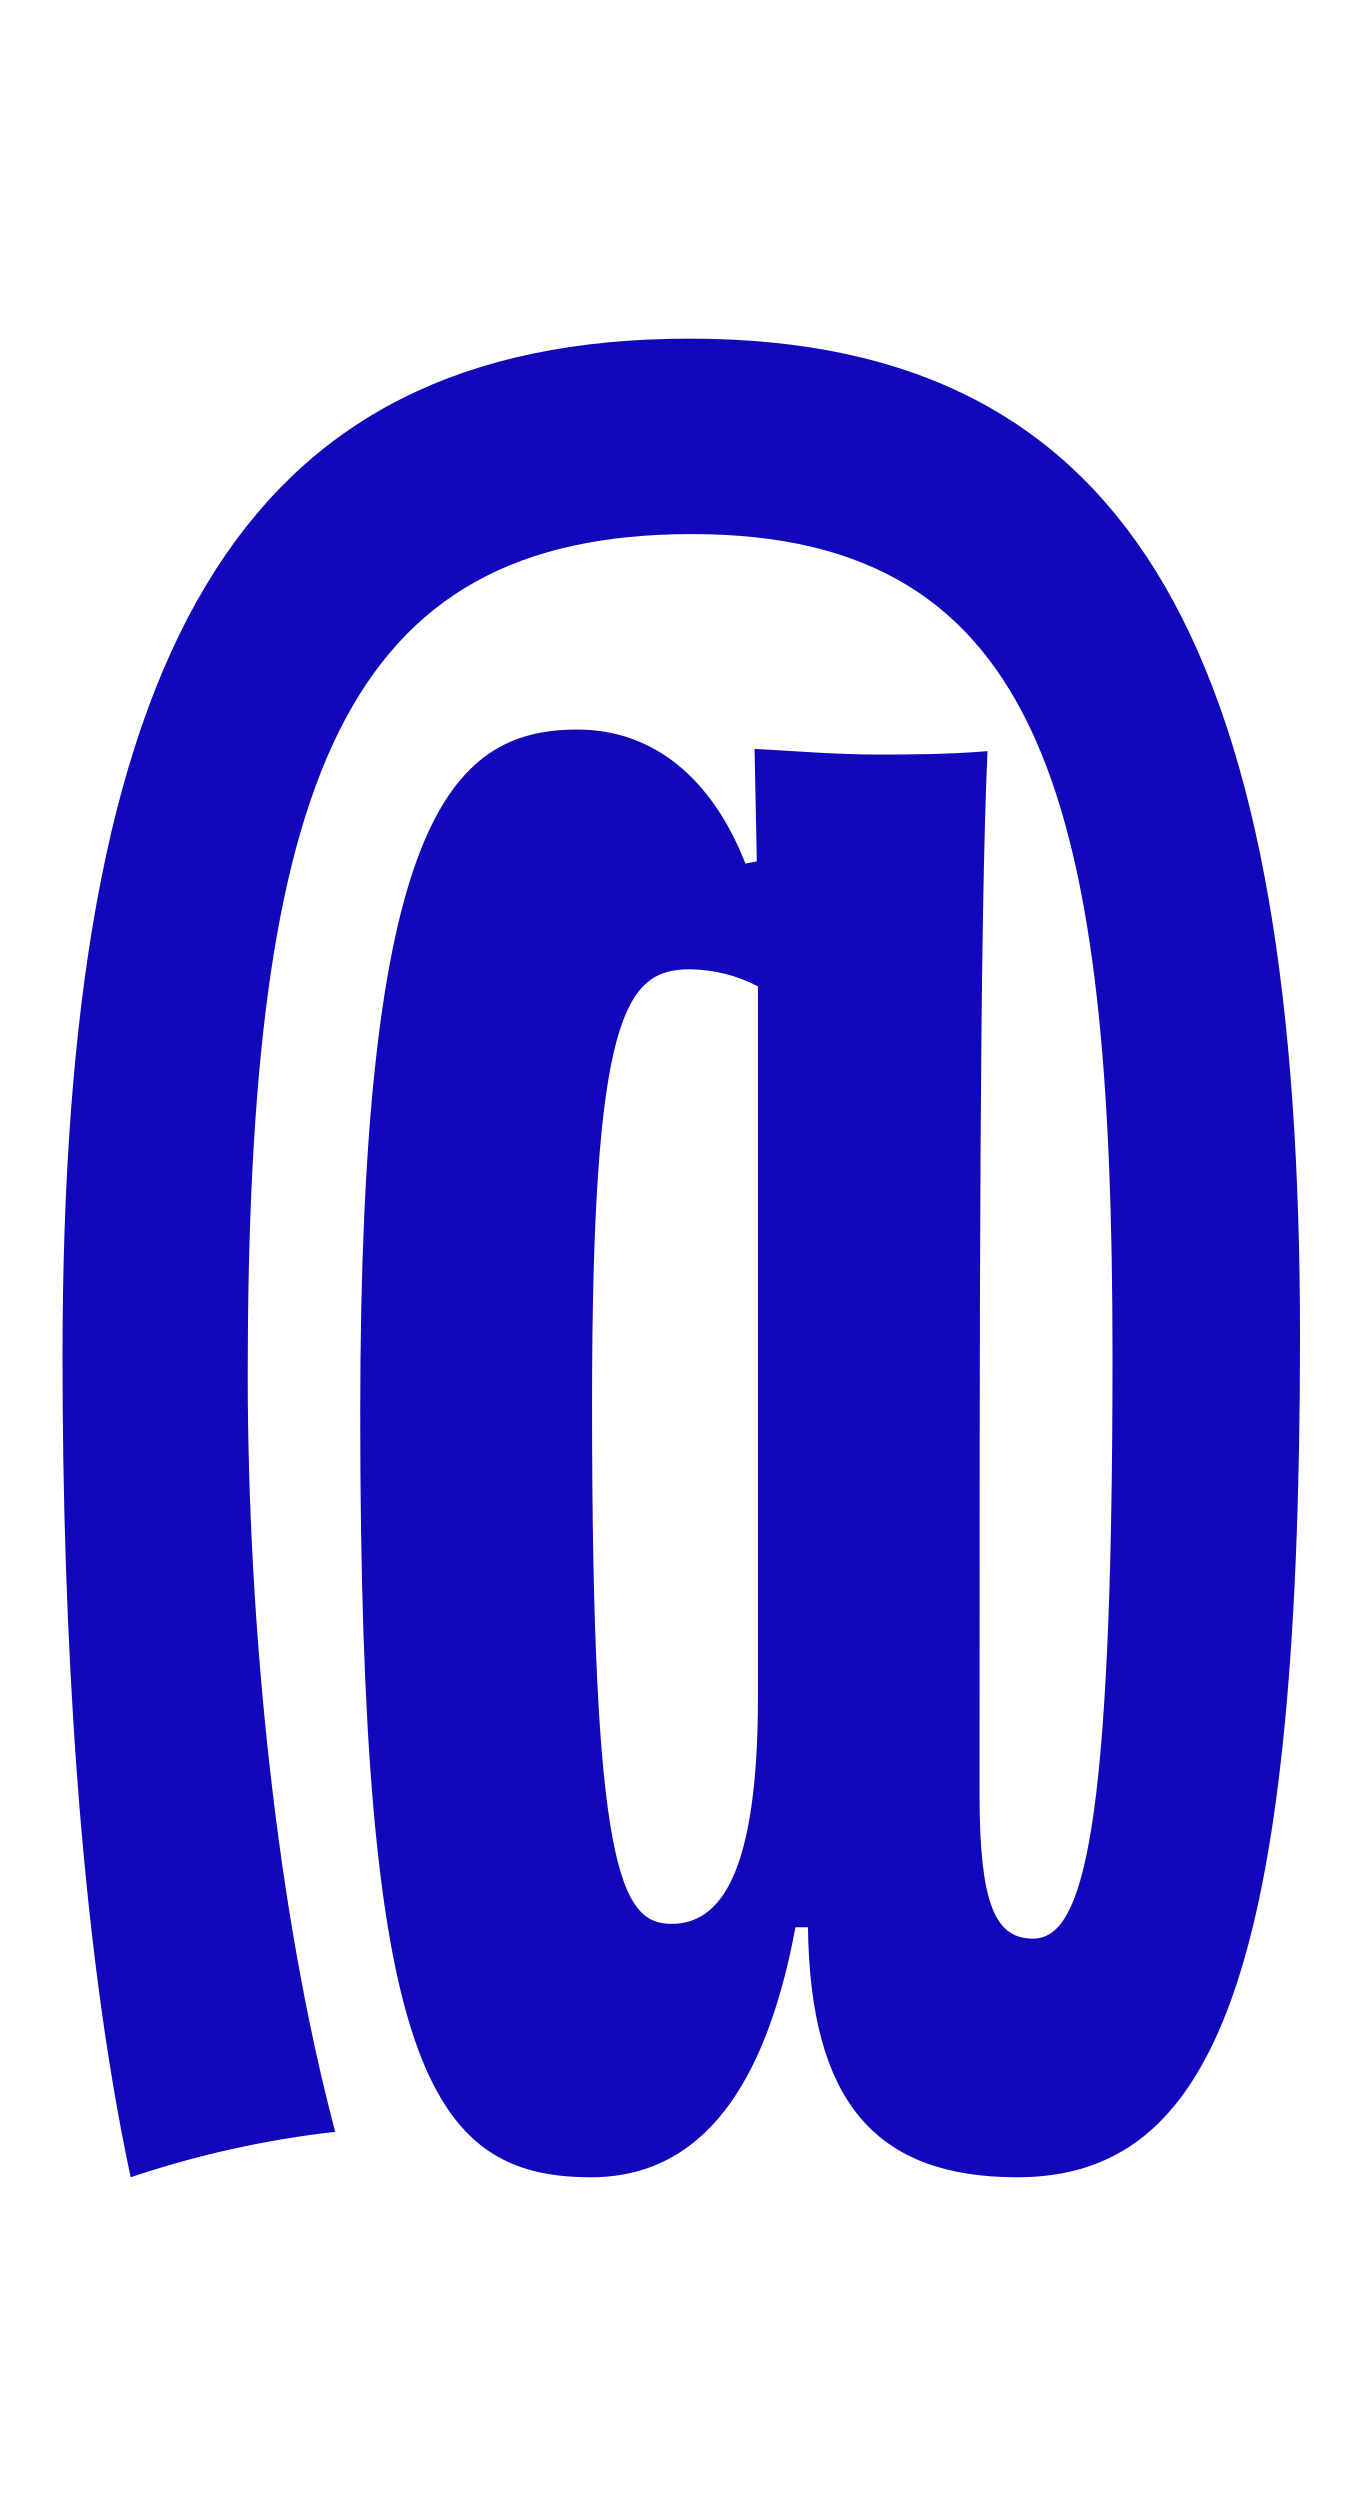
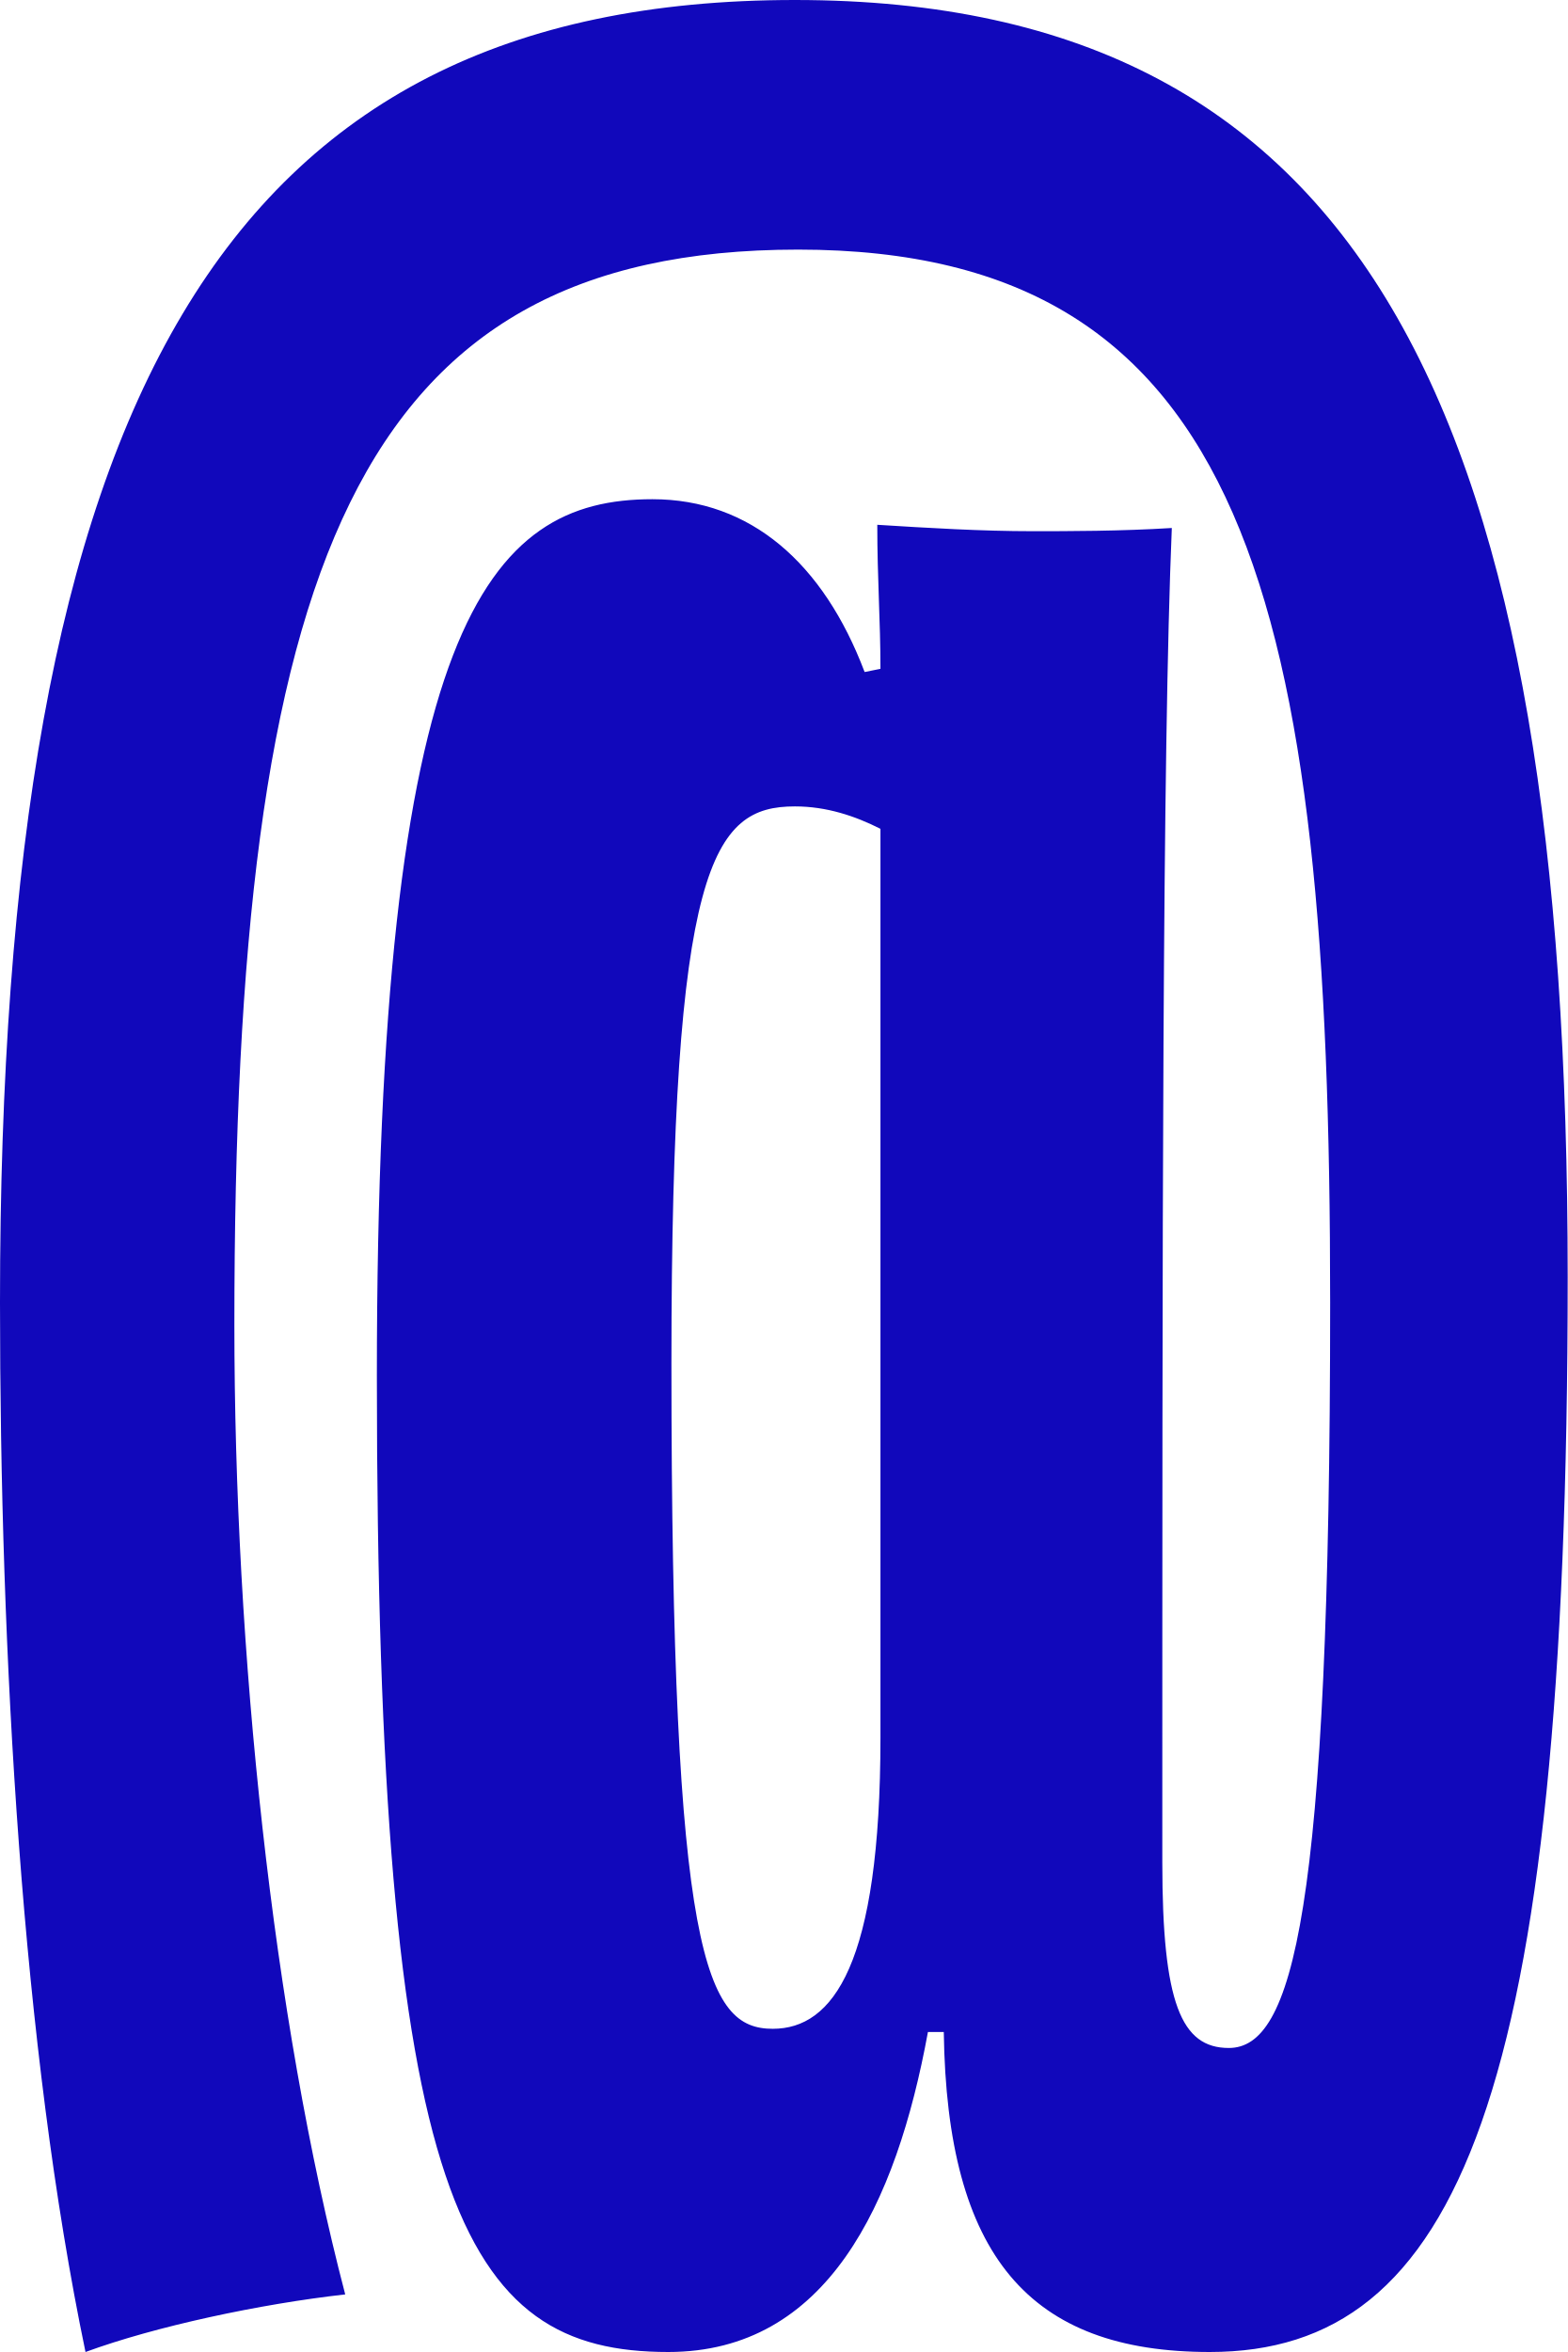
- <svg xmlns="http://www.w3.org/2000/svg" width="12" height="22" fill="none">
-   <path fill="#1108BB" d="M6.07 2.98c4 0 5.37 2.9 5.37 8.78 0 5.66-.77 7.4-2.49 7.4-1.25 0-1.82-.67-1.84-2.2H7c-.22 1.18-.7 2.2-1.8 2.2-1.44 0-2.03-1.02-2.03-6.72 0-5.17.77-6.02 1.91-6.02.68 0 1.19.44 1.48 1.18l.1-.02-.02-.99c.36.02.73.05 1.08.05.24 0 .62 0 .97-.03-.07 1.57-.07 4.87-.07 9.18 0 .97.14 1.27.47 1.27.44 0 .7-.9.7-5.12 0-4.82-.57-7.24-3.7-7.24-3.08 0-3.91 2.18-3.91 7.4 0 2.24.26 4.74.77 6.66a8.7 8.7 0 0 0-1.8.4c-.45-2.1-.6-4.8-.6-7.22 0-6.18 1.54-8.96 5.52-8.96Zm-.86 9.38c0 4.09.25 4.57.7 4.57.43 0 .76-.44.76-2V8.68a1.32 1.32 0 0 0-.6-.15c-.57 0-.86.4-.86 3.83Z" />
+ <svg xmlns="http://www.w3.org/2000/svg" fill="none" viewBox="0 0 48 72">
+   <path fill="#1108BB" d="M24.34 0C41.987 0 48 12.93 48 39.086 48 64.26 44.606 72 37.042 72c-5.527 0-8.048-2.939-8.145-9.796h-.485C27.442 67.494 25.31 72 20.461 72c-6.303 0-8.922-4.506-8.922-29.878 0-23.02 3.394-26.84 8.437-26.84 3.006 0 5.236 1.959 6.497 5.29l.485-.098c0-1.47-.097-2.743-.097-4.409 1.551.098 3.2.196 4.751.196 1.067 0 2.715 0 4.267-.098-.291 6.955-.291 21.65-.291 40.85 0 4.31.582 5.68 2.036 5.68 1.94 0 3.103-4.015 3.103-22.824 0-21.453-2.52-32.228-16.29-32.228-13.576 0-17.261 9.698-17.261 32.914 0 9.992 1.163 21.16 3.394 29.682-2.618.294-5.818.98-7.952 1.763C.678 62.694 0 50.645 0 39.87 0 12.342 6.788 0 24.34 0Zm-3.782 41.73c0 18.221 1.066 20.376 3.103 20.376 1.842 0 3.297-1.96 3.297-8.914v-27.82c-.776-.392-1.649-.686-2.619-.686-2.52 0-3.781 1.763-3.781 17.045Z" />
</svg>
